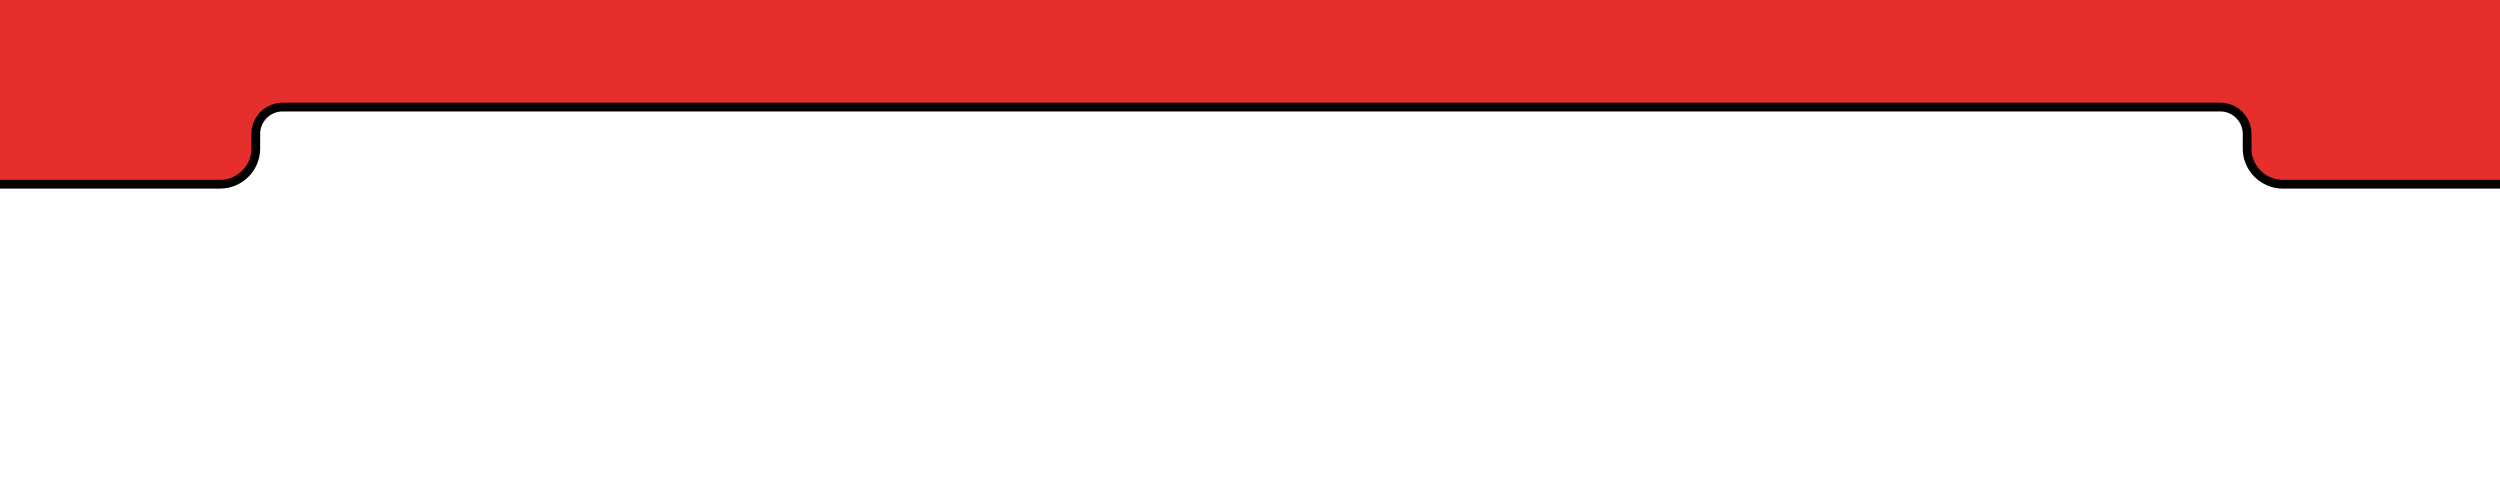
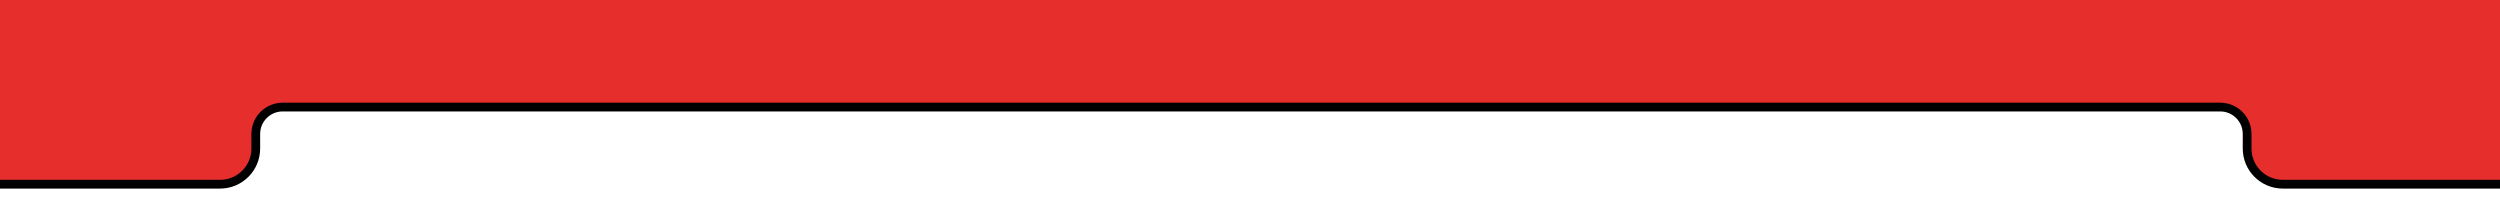
- <svg xmlns="http://www.w3.org/2000/svg" version="1.1" id="Camada_1" x="0px" y="0px" viewBox="0 0 2000 400" style="enable-background:new 0 0 2000 400;" xml:space="preserve">
+ <svg xmlns="http://www.w3.org/2000/svg" version="1.1" id="Camada_1" x="0px" y="0px" viewBox="0 0 2000 170" style="enable-background:new 0 0 2000 170;" xml:space="preserve">
  <style type="text/css">
	.st0{display:none;fill:#E30613;stroke:#000000;stroke-width:7;stroke-miterlimit:10;}
	.st1{fill:#E62E2C;}
</style>
  <path class="st0" d="M0,168.1h170.63c35.63,0.04,66.85-14.69,63.18-48.08l0,0c0,0-9.33-46.69,65.14-46.69h1400.47  c57.7,0,59.9,24.14,59.9,56.17l0,0c0,32.03,31.88,38.6,63.91,38.6H2000L2000,0H0L0,168.1z" />
  <g>
    <path class="st1" d="M1826.2,147.36c-15.71,0-28.5-12.79-28.5-28.5v-11.71c0-11.86-9.64-21.5-21.5-21.5H226.12   c-11.86,0-21.5,9.64-21.5,21.5v11.71c0,15.71-12.79,28.5-28.5,28.5H-3.5V-3.5h2007v150.86H1826.2z" />
    <path d="M2000,0v143.86h-173.8c-13.81,0-25-11.19-25-25v-11.71c0-13.81-11.19-25-25-25H226.12c-13.81,0-25,11.19-25,25v11.71   c0,13.81-11.19,25-25,25H0V0H2000 M2007-7h-7H0h-7v7v143.86v7h7h176.12c17.64,0,32-14.36,32-32v-11.71c0-9.93,8.07-18,18-18H1776.2   c9.93,0,18,8.07,18,18v11.71c0,17.64,14.36,32,32,32H2000h7v-7V0V-7L2007-7z" />
  </g>
</svg>
